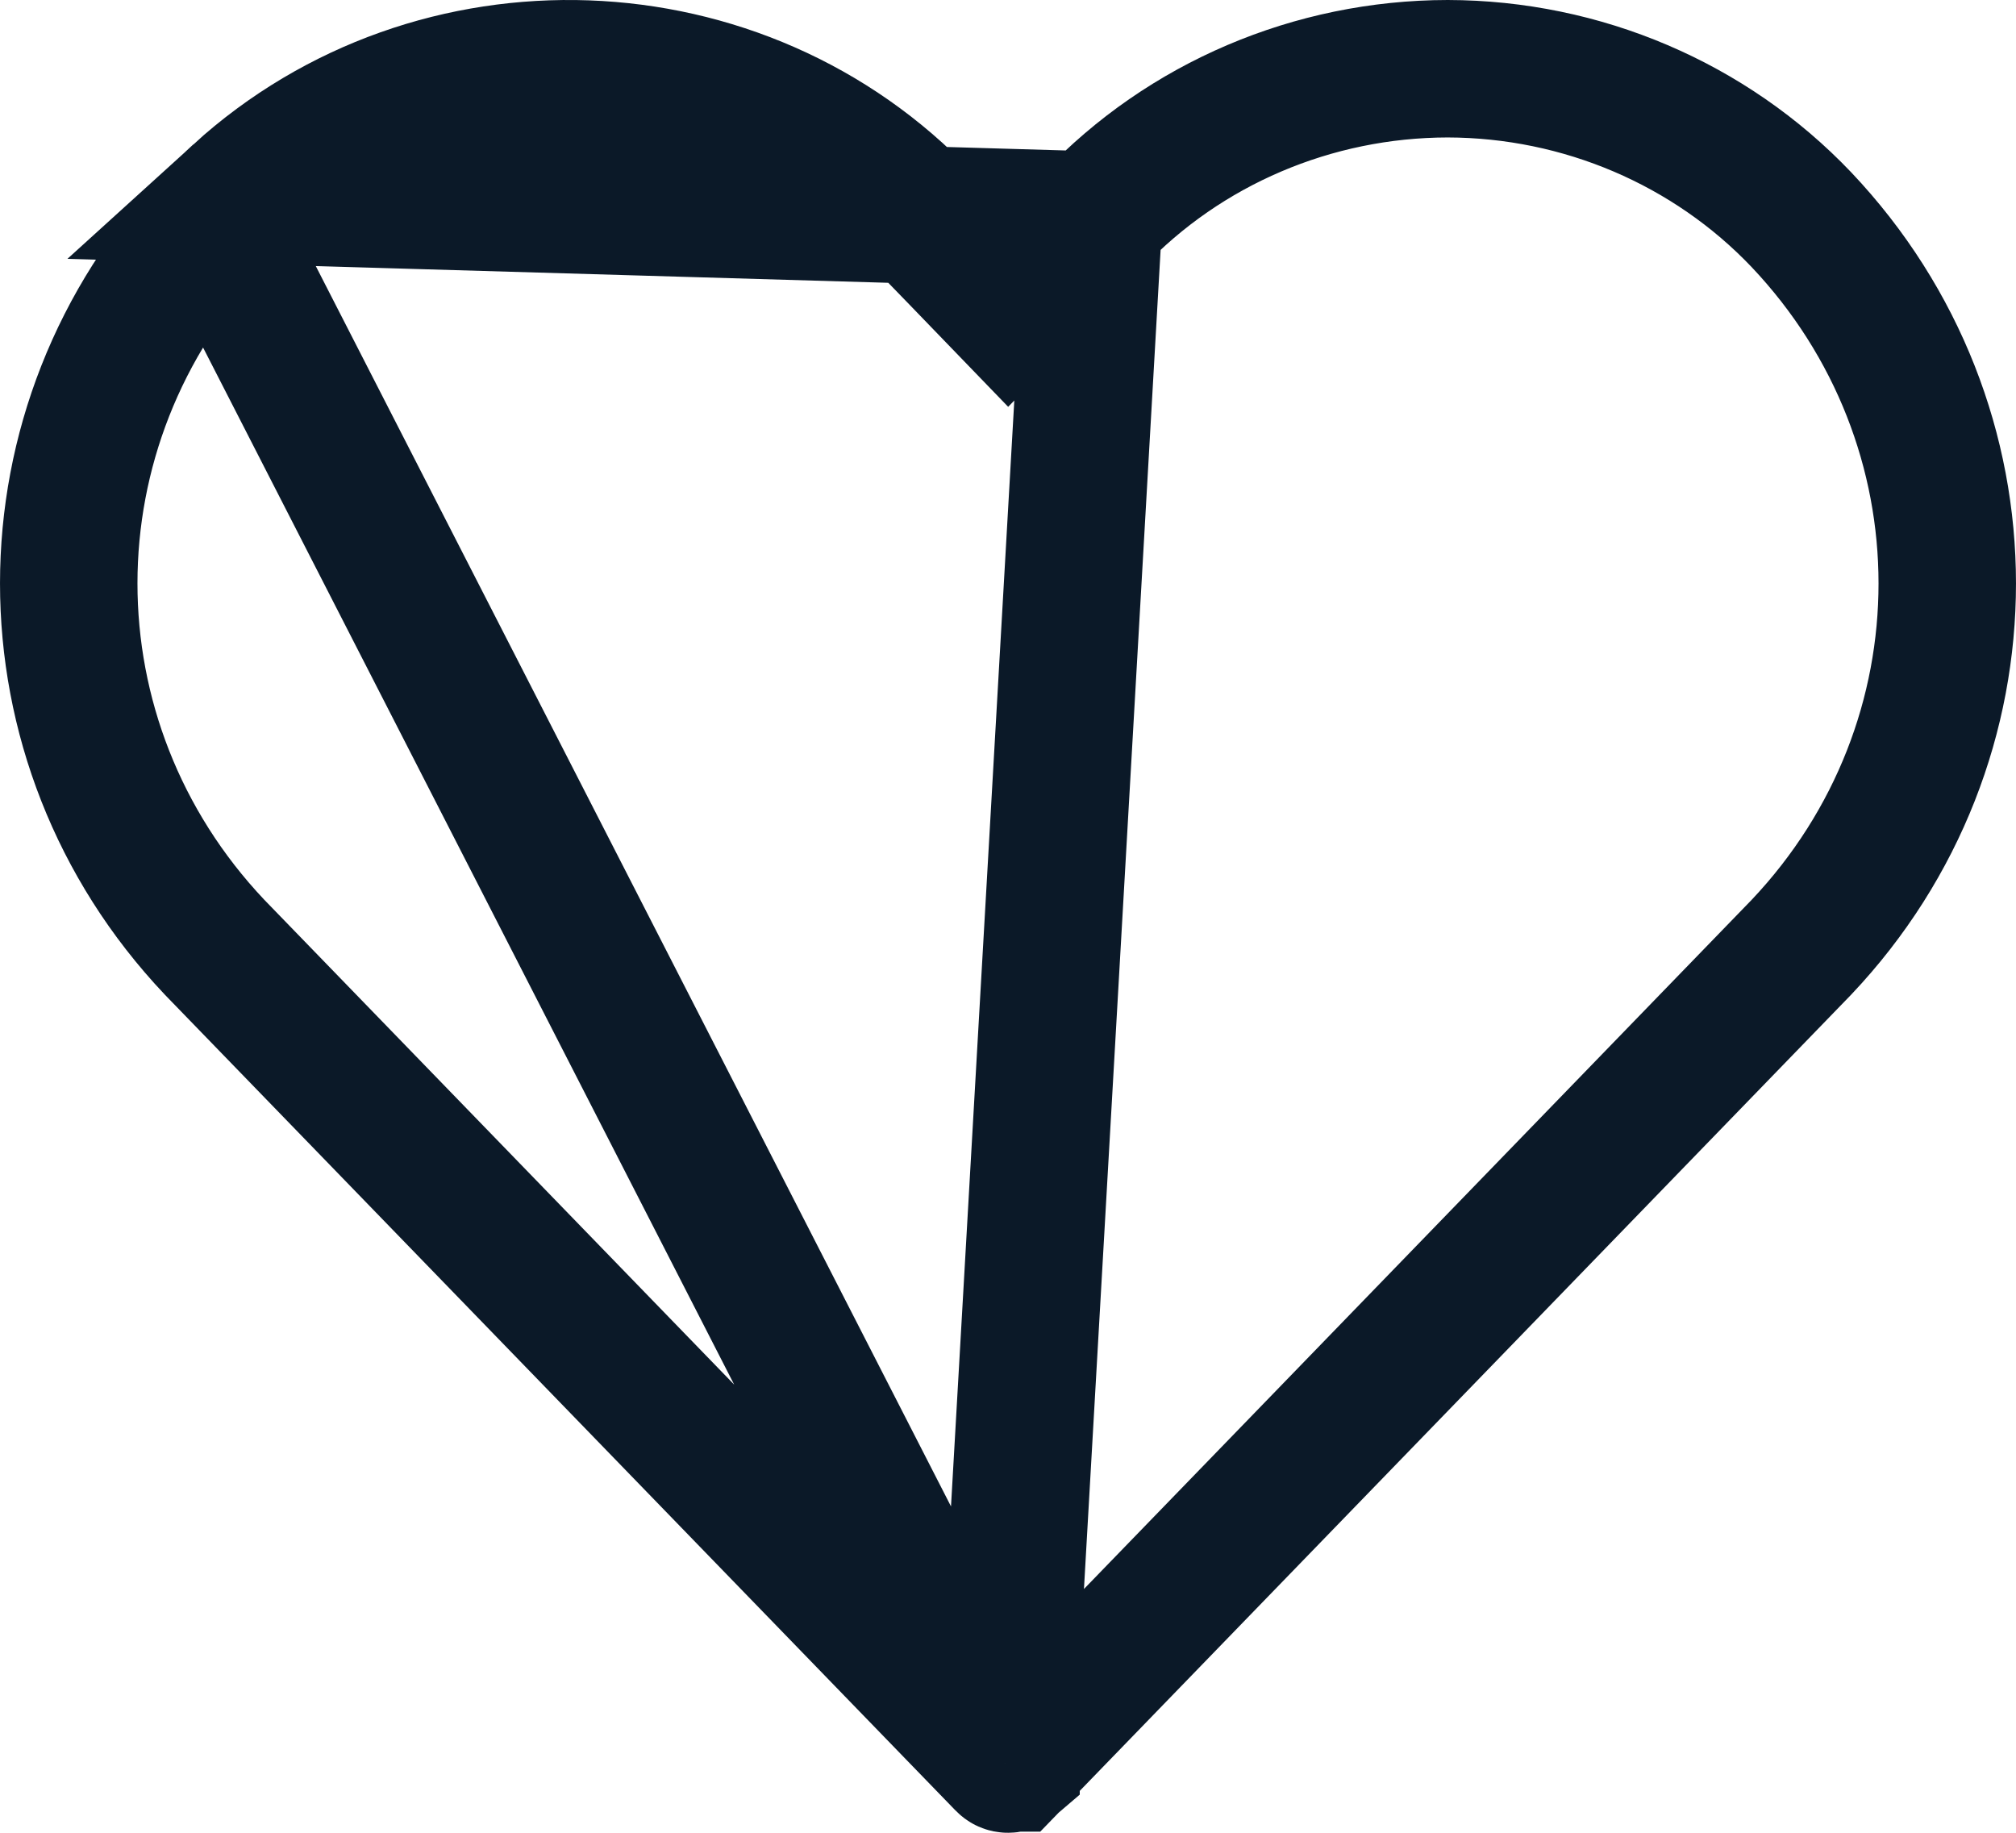
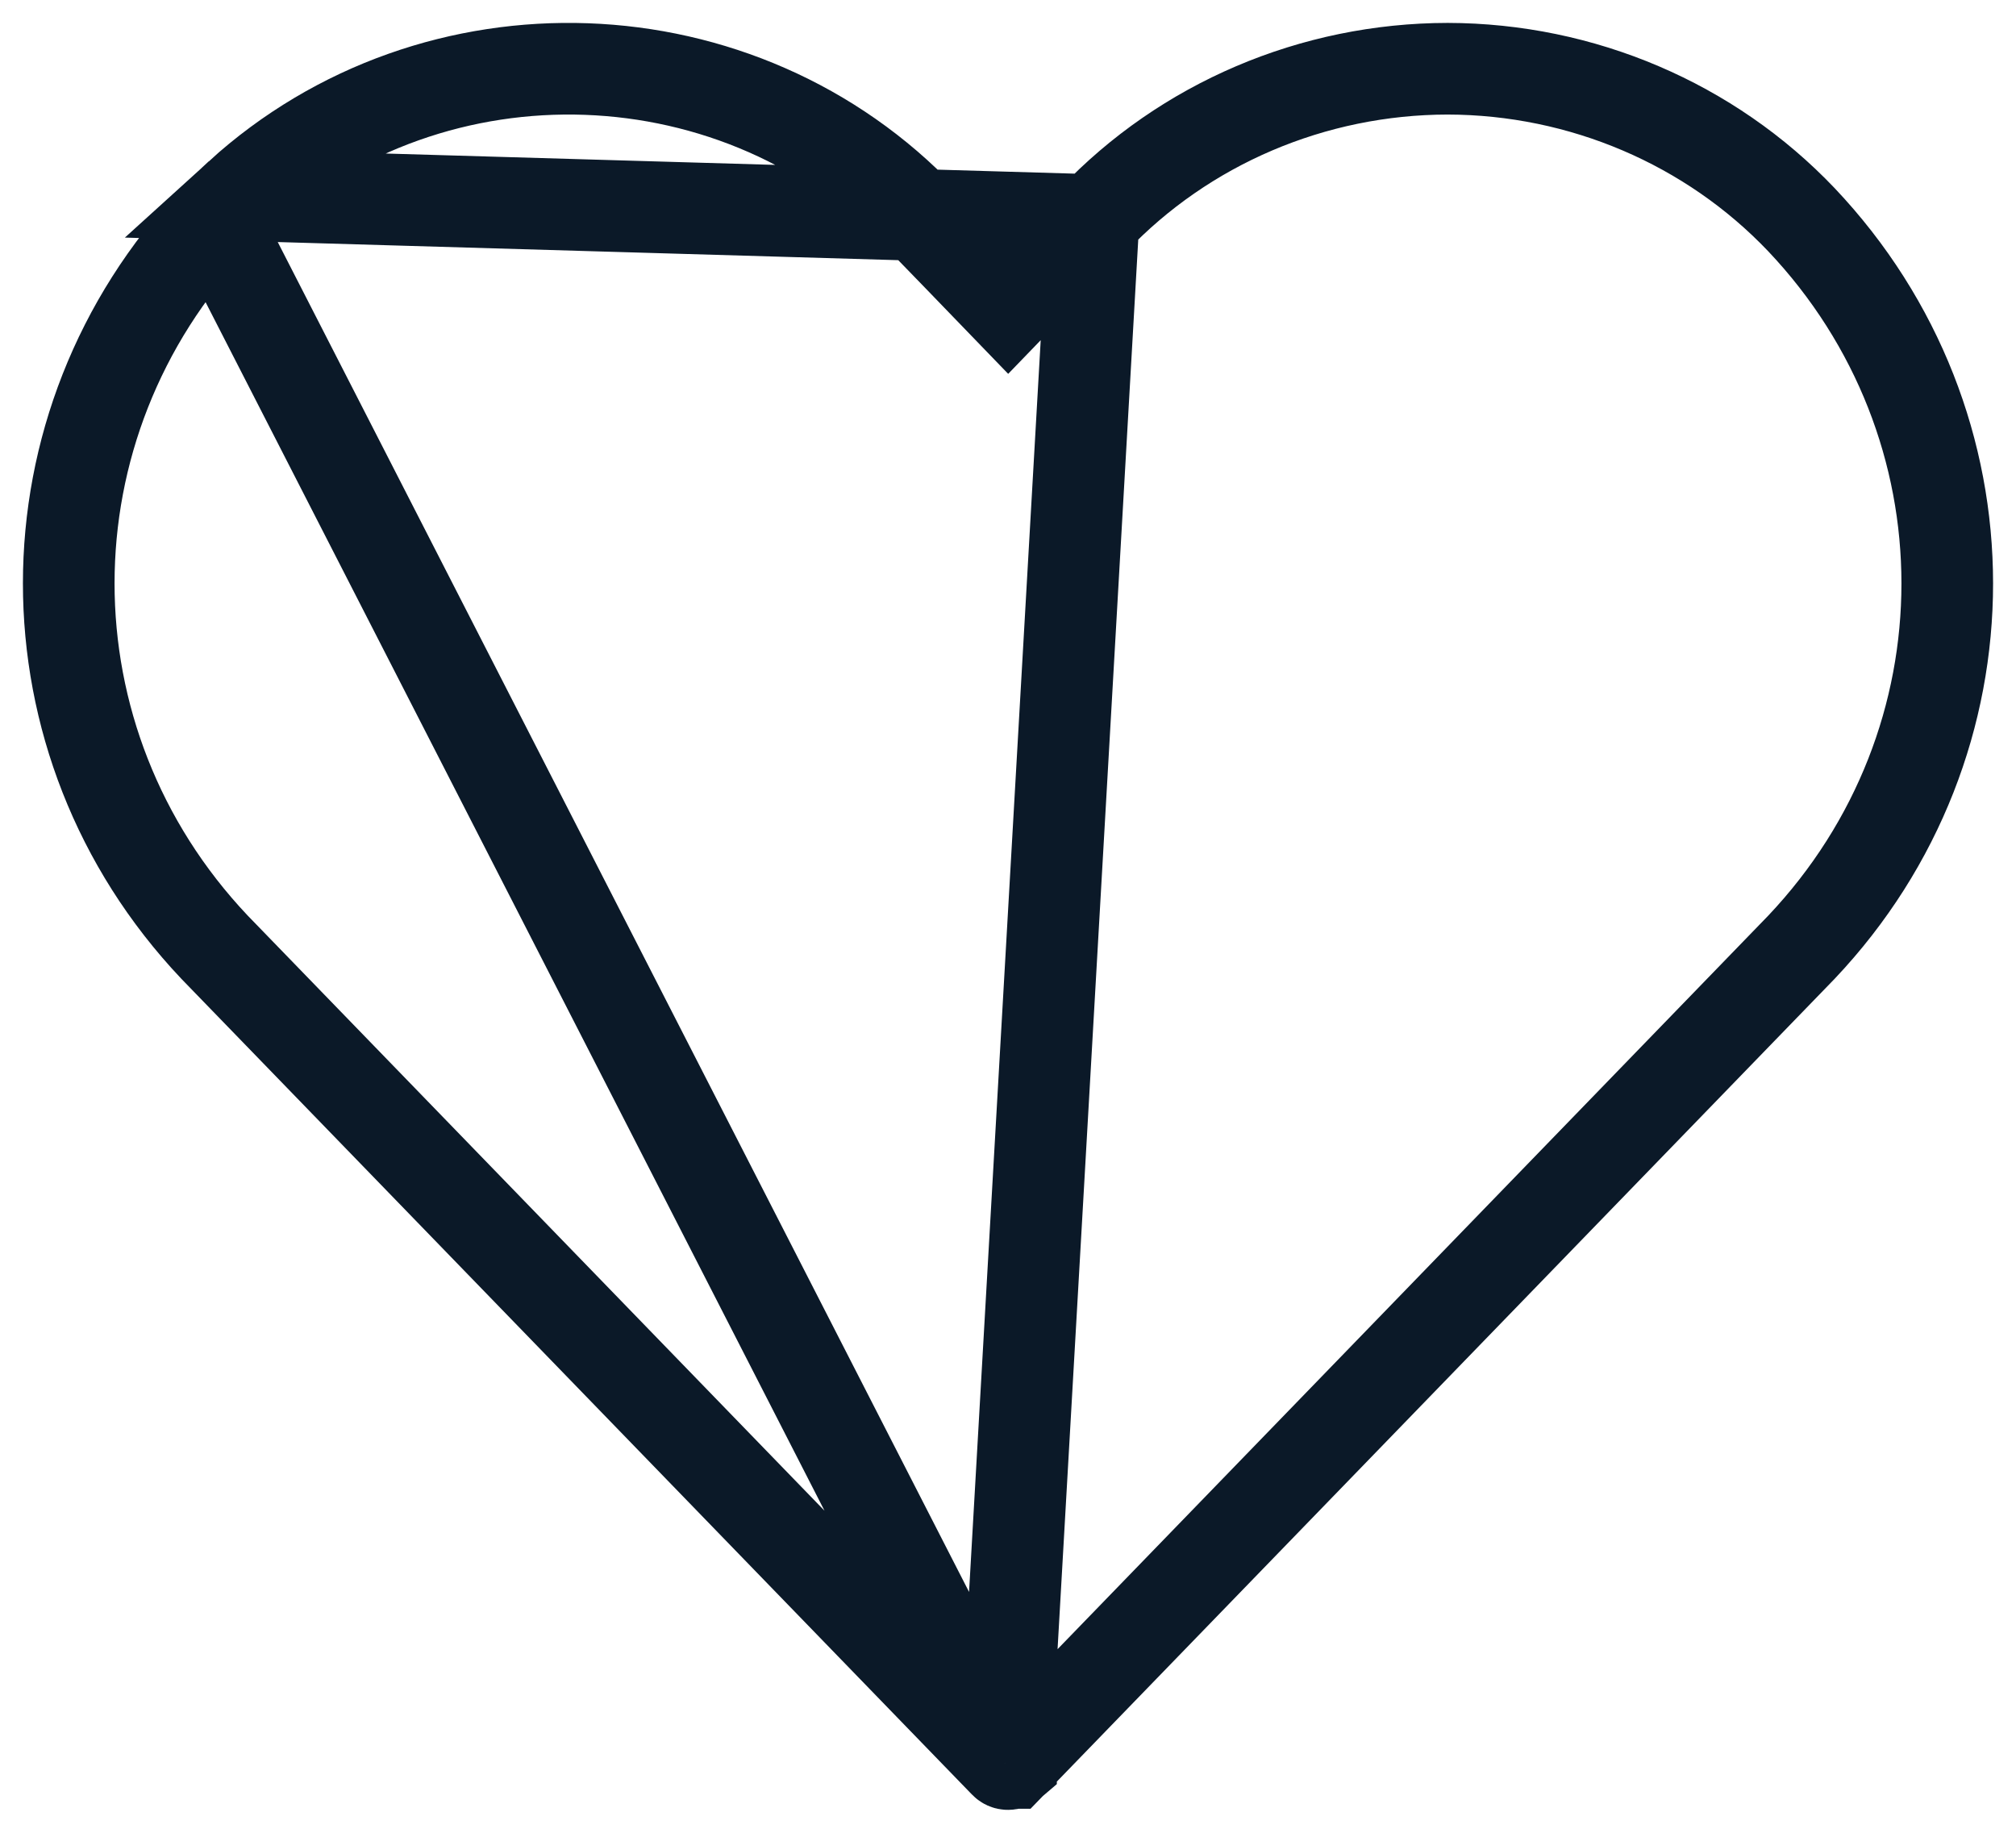
<svg xmlns="http://www.w3.org/2000/svg" width="22" height="20" viewBox="0 0 22 20" fill="none">
-   <path d="M11.929 2.401L11.929 2.401L11.541 2.802L11.002 3.36L10.463 2.802L10.074 2.401L10.069 2.396L10.069 2.396C8.09 0.311 4.749 0.19 2.616 2.129L11.929 2.401ZM11.929 2.401L11.933 2.397M11.929 2.401L11.933 2.397M11.933 2.397C12.929 1.35 14.328 0.752 15.798 0.75C17.265 0.753 18.662 1.351 19.657 2.396C21.78 4.637 21.781 8.094 19.659 10.336L11.034 19.238L11.033 19.238L11.033 19.239L11.033 19.239C11.026 19.245 11.016 19.25 11 19.25C10.985 19.25 10.975 19.244 10.97 19.238L10.969 19.238M11.933 2.397L10.969 19.238M10.969 19.238L2.341 10.336C0.219 8.093 0.22 4.637 2.343 2.395M10.969 19.238L2.343 2.395M2.343 2.395C2.431 2.303 2.522 2.215 2.616 2.129L2.343 2.395Z" stroke="#0B1928" stroke-width="1.5" />
+   <path d="M11.929 2.401L11.929 2.401L11.541 2.802L11.002 3.36L10.463 2.802L10.074 2.401L10.069 2.396L10.069 2.396C8.09 0.311 4.749 0.19 2.616 2.129L11.929 2.401ZM11.929 2.401L11.933 2.397M11.929 2.401L11.933 2.397M11.933 2.397C12.929 1.35 14.328 0.752 15.798 0.75C17.265 0.753 18.662 1.351 19.657 2.396C21.78 4.637 21.781 8.094 19.659 10.336L11.034 19.238L11.033 19.238L11.033 19.239L11.033 19.239C11.026 19.245 11.016 19.25 11 19.25C10.985 19.25 10.975 19.244 10.97 19.238L10.969 19.238M11.933 2.397L10.969 19.238M10.969 19.238L2.341 10.336C0.219 8.093 0.22 4.637 2.343 2.395M10.969 19.238L2.343 2.395M2.343 2.395C2.431 2.303 2.522 2.215 2.616 2.129L2.343 2.395Z" stroke="#0B1928" strokeWidth="1.5" />
</svg>
